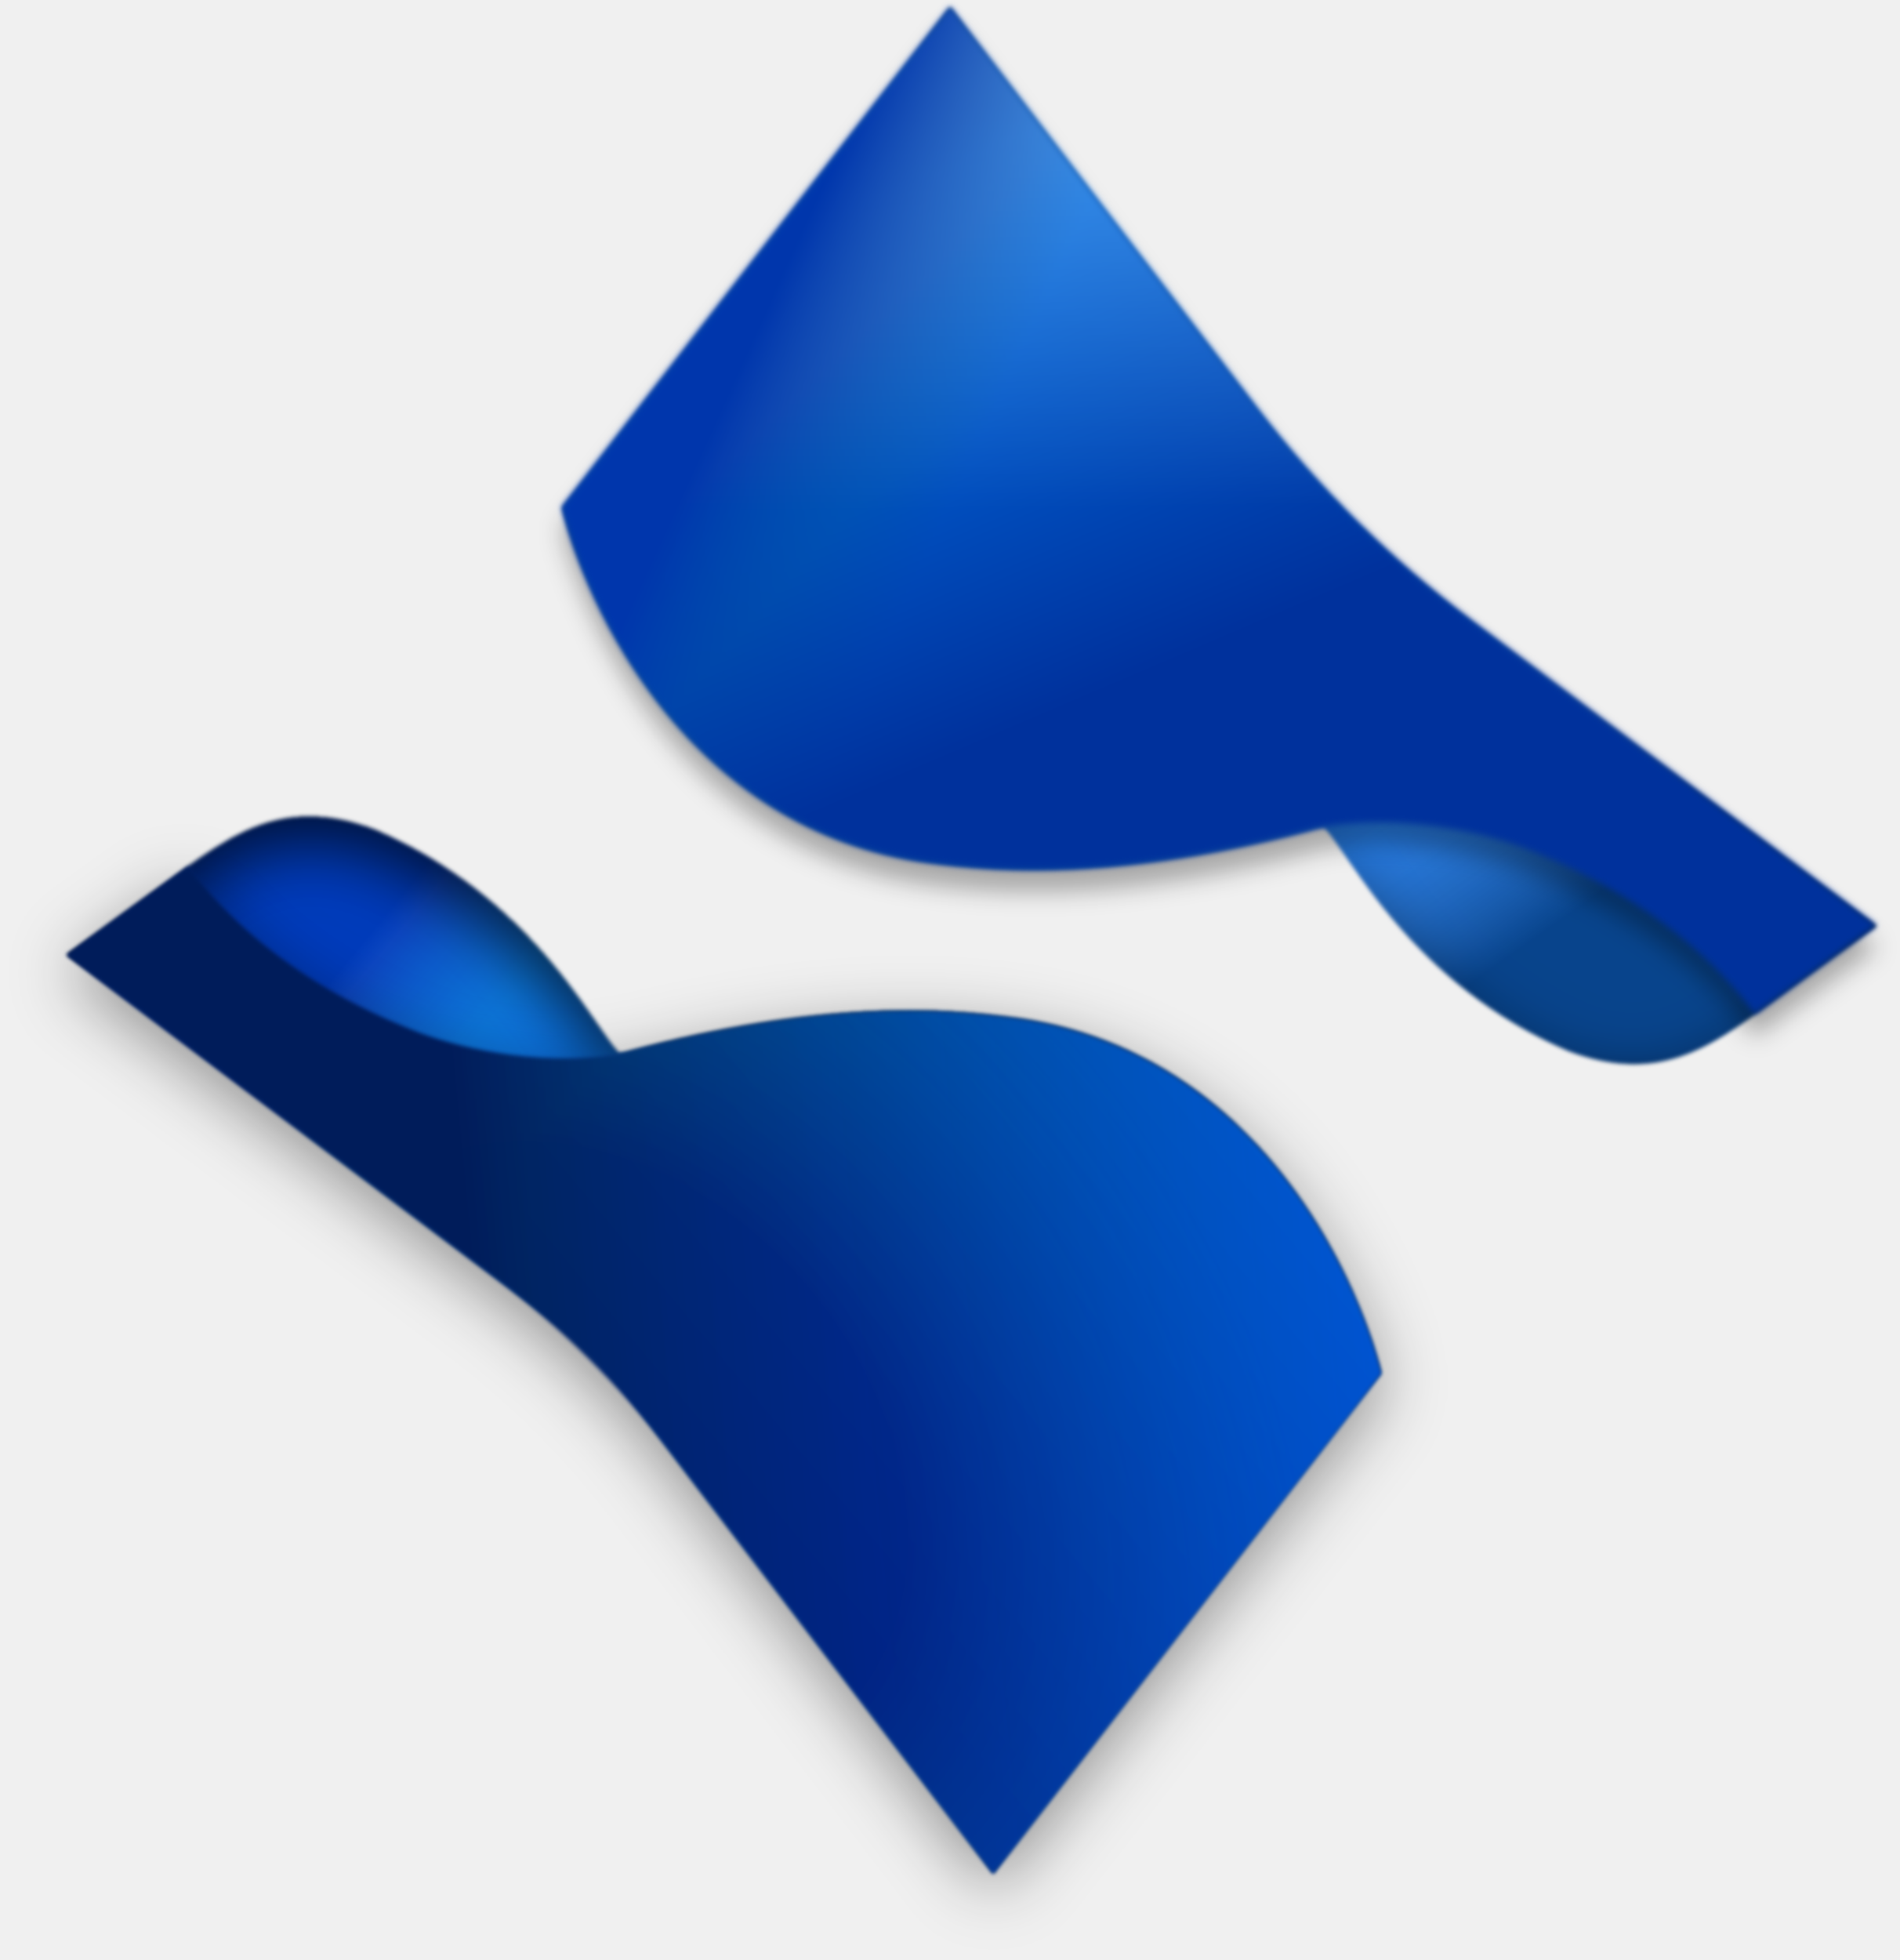
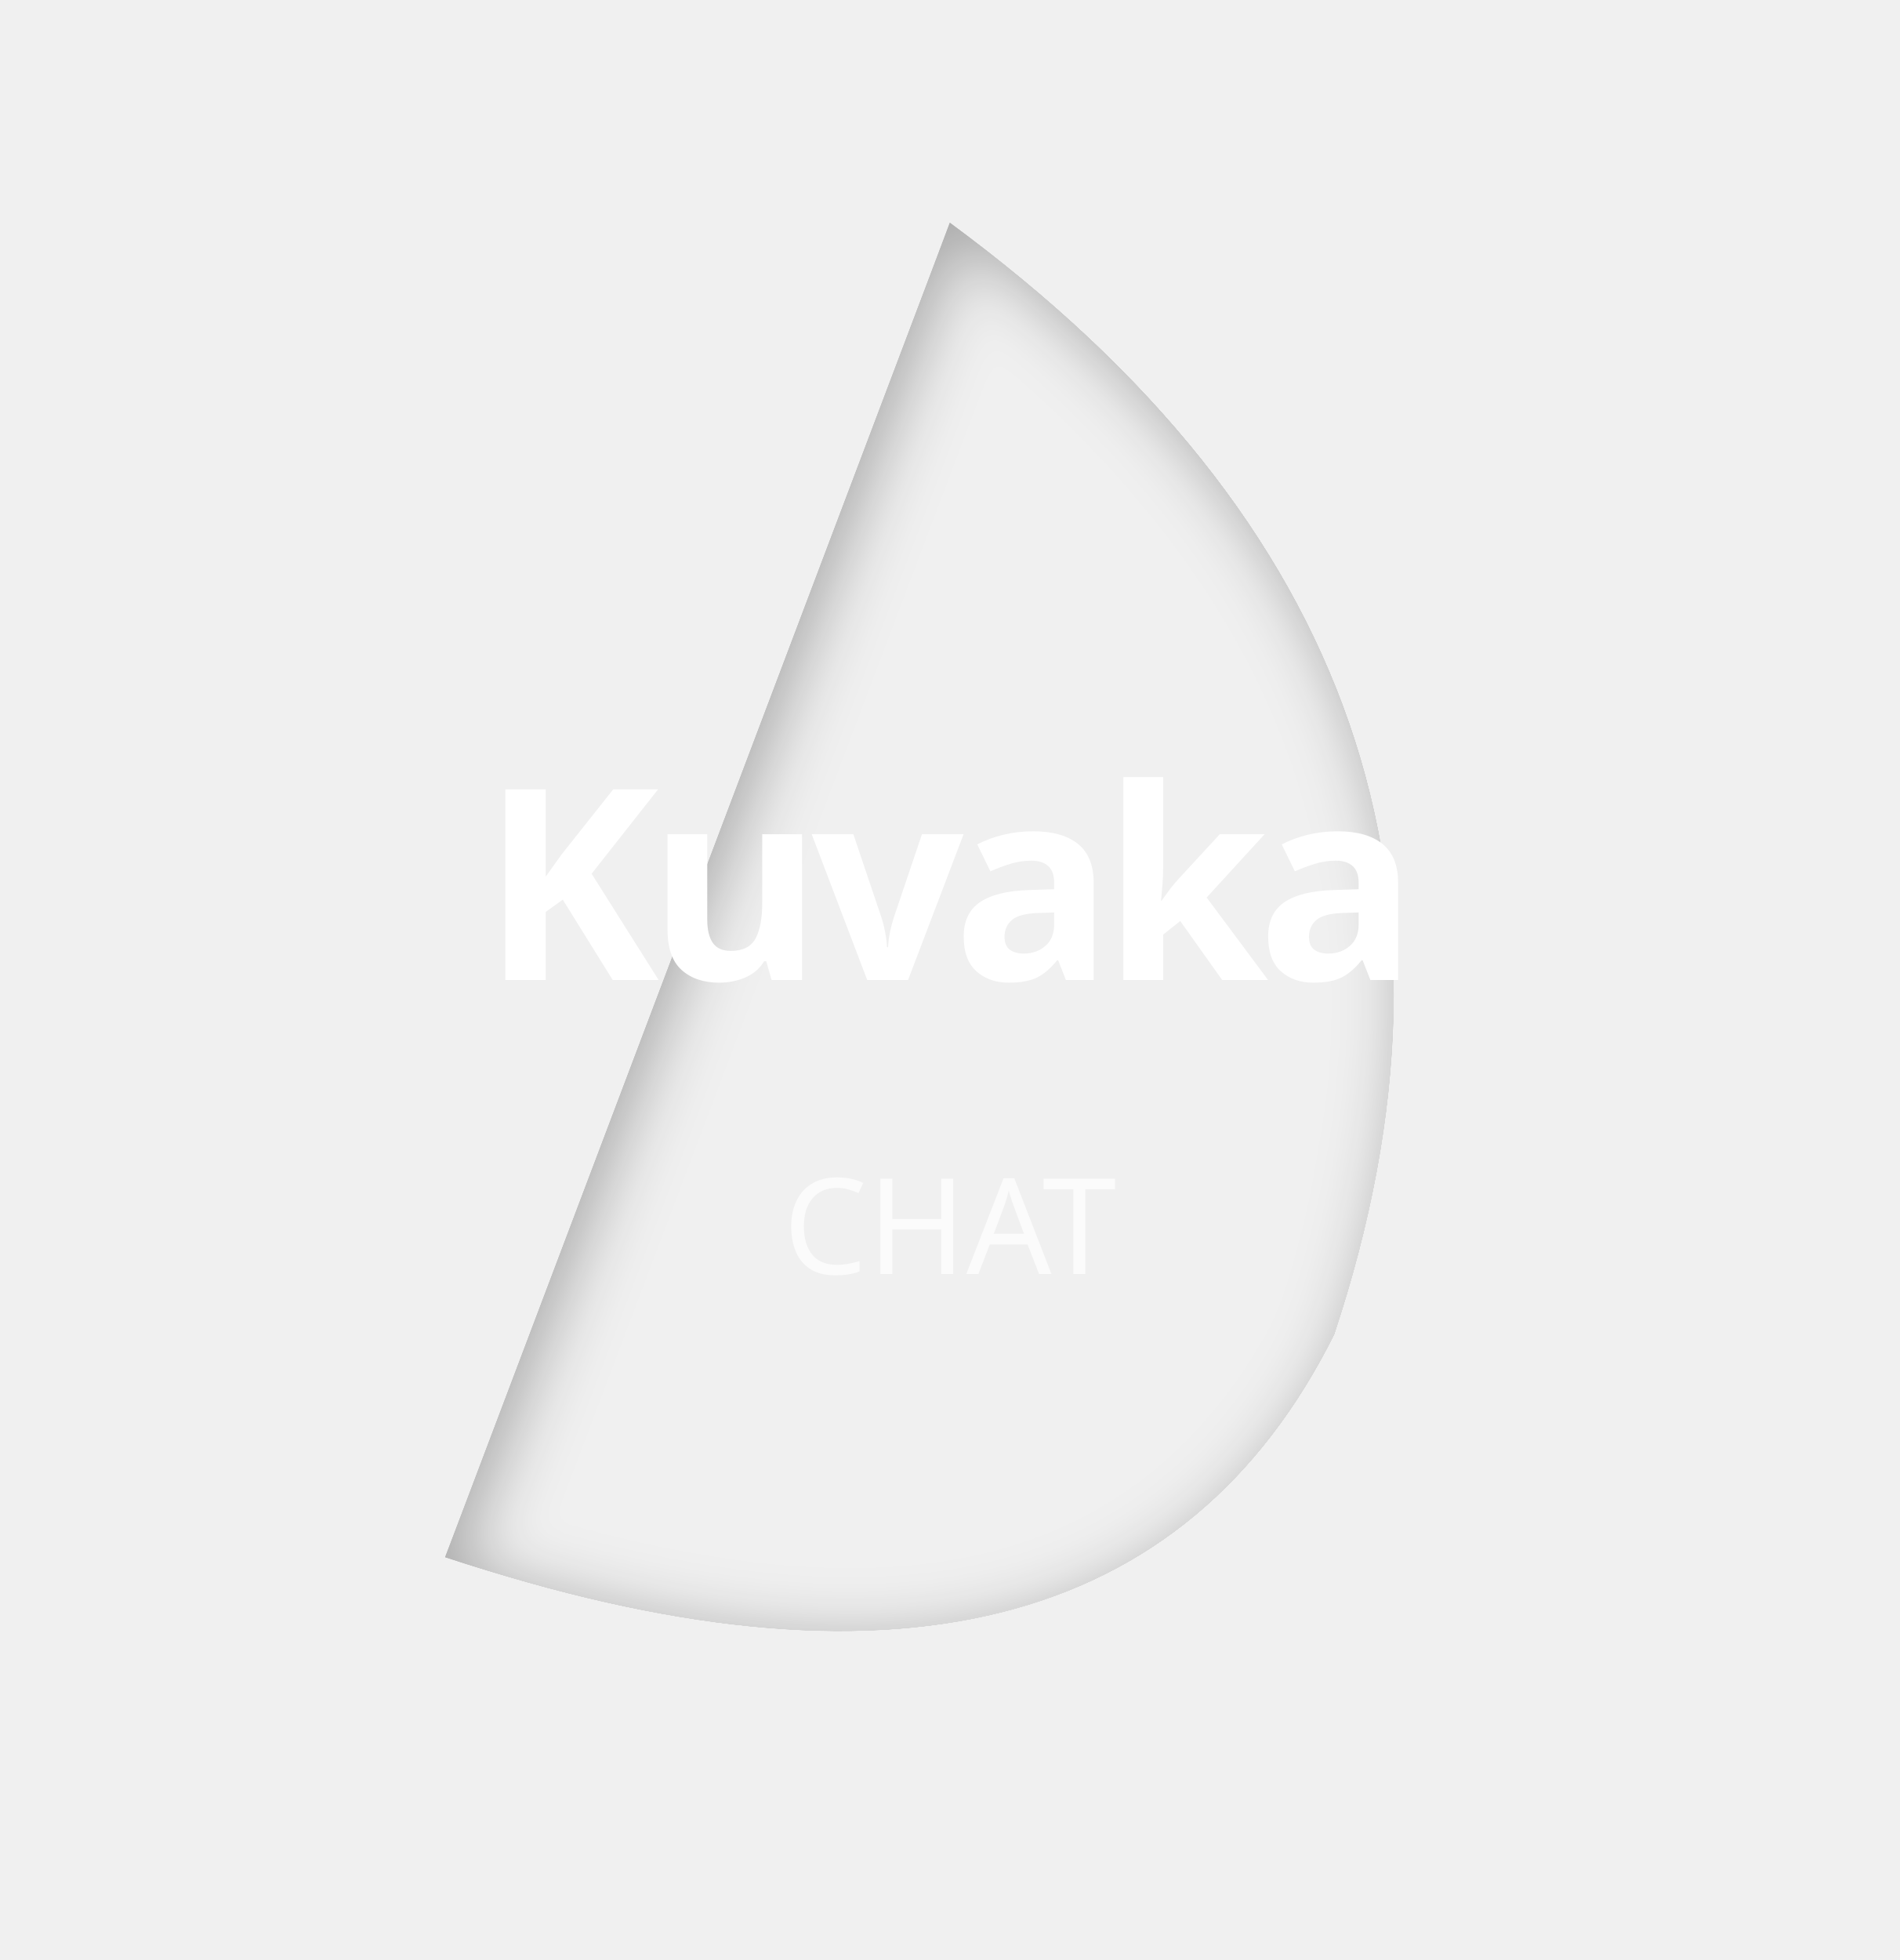
- <svg xmlns="http://www.w3.org/2000/svg" width="854" height="881" viewBox="0 0 854 881" fill="none">
-   <g filter="url(#filter0_if_8_55)">
-     <path d="M843.612 416.224L661.271 279.042C624.837 251.631 592.324 219.366 564.635 183.144L427.133 3.268L252.704 228.166C263.804 272.342 309.223 373.207 417.675 387.754C450.209 392.127 504.14 395.804 592.319 372.386C593.3 372.208 594.282 372.083 595.263 371.922C608.005 385.291 634.311 442.105 705.464 472.537C742.941 486.531 765.374 472.752 789.002 456.009L843.612 416.224Z" fill="#0E77F7" />
-     <path d="M843.612 416.224L661.271 279.042C624.837 251.631 592.324 219.366 564.635 183.144L427.133 3.268L252.704 228.166C263.804 272.342 309.223 373.207 417.675 387.754C450.209 392.127 504.14 395.804 592.319 372.386C593.3 372.208 594.282 372.083 595.263 371.922C608.005 385.291 634.311 442.105 705.464 472.537C742.941 486.531 765.374 472.752 789.002 456.009L843.612 416.224Z" fill="url(#paint0_linear_8_55)" />
-   </g>
-   <g filter="url(#filter1_df_8_55)">
-     <path d="M592.319 372.083C626.673 365.639 663.186 372.904 684.976 381.007C697.861 386.166 752.792 406.924 788.878 455.724L843.612 415.885L661.239 278.648C624.861 251.273 592.393 219.059 564.734 182.898L427.133 3L252.704 227.898C263.804 272.075 309.223 372.94 417.675 387.487C450.209 391.86 504.14 395.537 592.319 372.119" fill="url(#paint1_linear_8_55)" />
-     <path d="M592.319 372.083C626.673 365.639 663.186 372.904 684.976 381.007C697.861 386.166 752.792 406.924 788.878 455.724L843.612 415.885L661.239 278.648C624.861 251.273 592.393 219.059 564.734 182.898L427.133 3L252.704 227.898C263.804 272.075 309.223 372.94 417.675 387.487C450.209 391.86 504.14 395.537 592.319 372.119" fill="url(#paint2_linear_8_55)" fill-opacity="0.3" />
-     <path d="M592.319 372.083C626.673 365.639 663.186 372.904 684.976 381.007C697.861 386.166 752.792 406.924 788.878 455.724L843.612 415.885L661.239 278.648C624.861 251.273 592.393 219.059 564.734 182.898L427.133 3L252.704 227.898C263.804 272.075 309.223 372.94 417.675 387.487C450.209 391.86 504.14 395.537 592.319 372.119" fill="url(#paint3_linear_8_55)" style="mix-blend-mode:darken" />
-   </g>
-   <g filter="url(#filter2_iif_8_55)">
-     <path d="M30 429.075L267.177 607.601L446.514 842.031L620.944 617.133C609.826 572.956 564.425 472.127 455.973 457.58C423.457 453.207 369.508 449.53 281.329 472.948C280.365 473.127 279.384 473.252 278.402 473.412C265.642 460.043 239.355 403.23 168.184 372.797C130.707 358.803 108.292 372.583 84.663 389.325L30 429.075Z" fill="#0C75F5" />
-     <path d="M30 429.075L267.177 607.601L446.514 842.031L620.944 617.133C609.826 572.956 564.425 472.127 455.973 457.58C423.457 453.207 369.508 449.53 281.329 472.948C280.365 473.127 279.384 473.252 278.402 473.412C265.642 460.043 239.355 403.23 168.184 372.797C130.707 358.803 108.292 372.583 84.663 389.325L30 429.075Z" fill="url(#paint4_linear_8_55)" style="mix-blend-mode:darken" />
-   </g>
-   <g filter="url(#filter3_df_8_55)">
-     <path d="M281.329 473.198C246.975 479.66 210.479 472.377 188.689 464.274C175.804 459.115 120.873 438.375 84.77 389.575L30 429.343L223.348 574.864C252.431 596.753 278.391 622.51 300.507 651.421L446.514 842.281L620.944 617.383C609.861 573.224 564.425 472.359 455.973 457.812C423.457 453.439 369.508 449.762 281.329 473.163" fill="url(#paint5_linear_8_55)" />
-     <path d="M281.329 473.198C246.975 479.66 210.479 472.377 188.689 464.274C175.804 459.115 120.873 438.375 84.77 389.575L30 429.343L223.348 574.864C252.431 596.753 278.391 622.51 300.507 651.421L446.514 842.281L620.944 617.383C609.861 573.224 564.425 472.359 455.973 457.812C423.457 453.439 369.508 449.762 281.329 473.163" fill="url(#paint6_radial_8_55)" fill-opacity="0.5" style="mix-blend-mode:multiply" />
-     <path d="M281.329 473.198C246.975 479.66 210.479 472.377 188.689 464.274C175.804 459.115 120.873 438.375 84.77 389.575L30 429.343L223.348 574.864C252.431 596.753 278.391 622.51 300.507 651.421L446.514 842.281L620.944 617.383C609.861 573.224 564.425 472.359 455.973 457.812C423.457 453.439 369.508 449.762 281.329 473.163" fill="url(#paint7_linear_8_55)" style="mix-blend-mode:darken" />
-   </g>
+ <svg xmlns="http://www.w3.org/2000/svg" viewBox="0 0 854 881" width="854" height="881">
  <defs>
-     <filter id="filter0_if_8_55" x="250.704" y="1.268" width="594.908" height="487.042" filterUnits="userSpaceOnUse" color-interpolation-filters="sRGB">
-       <feFlood flood-opacity="0" result="BackgroundImageFix" />
-       <feBlend mode="normal" in="SourceGraphic" in2="BackgroundImageFix" result="shape" />
-       <feColorMatrix in="SourceAlpha" type="matrix" values="0 0 0 0 0 0 0 0 0 0 0 0 0 0 0 0 0 0 127 0" result="hardAlpha" />
-       <feOffset dy="10" />
-       <feGaussianBlur stdDeviation="15" />
-       <feComposite in2="hardAlpha" operator="arithmetic" k2="-1" k3="1" />
-       <feColorMatrix type="matrix" values="0 0 0 0 0 0 0 0 0 0 0 0 0 0 0 0 0 0 0.5 0" />
-       <feBlend mode="normal" in2="shape" result="effect1_innerShadow_8_55" />
-       <feGaussianBlur stdDeviation="1" result="effect2_foregroundBlur_8_55" />
+     <linearGradient id="orangeBlackGradient" x1="0%" y1="0%" x2="100%" y2="100%">
+       <stop offset="0%" style="stop-color:#FF4500;stop-opacity:1" />
+       <stop offset="100%" style="stop-color:#1A1A1A;stop-opacity:1" />
+     </linearGradient>
+     <filter id="shadowEffect" x="-20%" y="-20%" width="140%" height="140%">
+       <feGaussianBlur in="SourceAlpha" stdDeviation="15" result="shadow" />
+       <feOffset dx="5" dy="5" />
+       <feComposite in2="SourceAlpha" operator="arithmetic" k2="-1" k3="1" />
+       <feColorMatrix type="matrix" values="0 0 0 0 0 0 0 0 0 0 0 0 0 0 0 0 0 0 0.3 0" />
    </filter>
-     <filter id="filter1_df_8_55" x="242.704" y="0" width="610.908" height="475.724" filterUnits="userSpaceOnUse" color-interpolation-filters="sRGB">
-       <feFlood flood-opacity="0" result="BackgroundImageFix" />
-       <feColorMatrix in="SourceAlpha" type="matrix" values="0 0 0 0 0 0 0 0 0 0 0 0 0 0 0 0 0 0 127 0" result="hardAlpha" />
-       <feOffset dy="10" />
-       <feGaussianBlur stdDeviation="5" />
-       <feColorMatrix type="matrix" values="0 0 0 0 0 0 0 0 0 0 0 0 0 0 0 0 0 0 0.3 0" />
-       <feBlend mode="normal" in2="BackgroundImageFix" result="effect1_dropShadow_8_55" />
-       <feBlend mode="normal" in="SourceGraphic" in2="effect1_dropShadow_8_55" result="shape" />
-       <feGaussianBlur stdDeviation="1.5" result="effect2_foregroundBlur_8_55" />
-     </filter>
-     <filter id="filter2_iif_8_55" x="28" y="365.025" width="594.944" height="487.007" filterUnits="userSpaceOnUse" color-interpolation-filters="sRGB">
-       <feFlood flood-opacity="0" result="BackgroundImageFix" />
-       <feBlend mode="normal" in="SourceGraphic" in2="BackgroundImageFix" result="shape" />
-       <feColorMatrix in="SourceAlpha" type="matrix" values="0 0 0 0 0 0 0 0 0 0 0 0 0 0 0 0 0 0 127 0" result="hardAlpha" />
-       <feOffset dy="10" />
-       <feGaussianBlur stdDeviation="15" />
-       <feComposite in2="hardAlpha" operator="arithmetic" k2="-1" k3="1" />
-       <feColorMatrix type="matrix" values="0 0 0 0 0 0 0 0 0 0 0 0 0 0 0 0 0 0 0.6 0" />
-       <feBlend mode="normal" in2="shape" result="effect1_innerShadow_8_55" />
-       <feColorMatrix in="SourceAlpha" type="matrix" values="0 0 0 0 0 0 0 0 0 0 0 0 0 0 0 0 0 0 127 0" result="hardAlpha" />
-       <feOffset dy="10" />
-       <feGaussianBlur stdDeviation="15" />
-       <feComposite in2="hardAlpha" operator="arithmetic" k2="-1" k3="1" />
-       <feColorMatrix type="matrix" values="0 0 0 0 0 0 0 0 0 0 0 0 0 0 0 0 0 0 0.25 0" />
-       <feBlend mode="normal" in2="effect1_innerShadow_8_55" result="effect2_innerShadow_8_55" />
-       <feGaussianBlur stdDeviation="1" result="effect3_foregroundBlur_8_55" />
-     </filter>
-     <filter id="filter3_df_8_55" x="0" y="367.575" width="650.944" height="512.706" filterUnits="userSpaceOnUse" color-interpolation-filters="sRGB">
-       <feFlood flood-opacity="0" result="BackgroundImageFix" />
-       <feColorMatrix in="SourceAlpha" type="matrix" values="0 0 0 0 0 0 0 0 0 0 0 0 0 0 0 0 0 0 127 0" result="hardAlpha" />
-       <feOffset dy="8" />
-       <feGaussianBlur stdDeviation="15" />
-       <feColorMatrix type="matrix" values="0 0 0 0 0 0 0 0 0 0 0 0 0 0 0 0 0 0 0.4 0" />
-       <feBlend mode="normal" in2="BackgroundImageFix" result="effect1_dropShadow_8_55" />
-       <feBlend mode="normal" in="SourceGraphic" in2="effect1_dropShadow_8_55" result="shape" />
-       <feGaussianBlur stdDeviation="1" result="effect2_foregroundBlur_8_55" />
-     </filter>
-     <linearGradient id="paint0_linear_8_55" x1="725.95" y1="478.014" x2="608.117" y2="309.856" gradientUnits="userSpaceOnUse">
-       <stop offset="0.324" stop-opacity="0.43" />
-       <stop offset="1" stop-color="white" stop-opacity="0" />
-     </linearGradient>
-     <linearGradient id="paint1_linear_8_55" x1="643.713" y1="247.258" x2="547.974" y2="23.253" gradientUnits="userSpaceOnUse">
-       <stop stop-color="#00319C" />
-       <stop offset="1" stop-color="#0073E9" />
-     </linearGradient>
-     <linearGradient id="paint2_linear_8_55" x1="436.891" y1="3" x2="439.346" y2="228.846" gradientUnits="userSpaceOnUse">
-       <stop stop-color="white" />
-       <stop offset="1" stop-color="white" stop-opacity="0" />
-     </linearGradient>
-     <linearGradient id="paint3_linear_8_55" x1="341.766" y1="146.609" x2="474.328" y2="207.366" gradientUnits="userSpaceOnUse">
-       <stop stop-color="#0036AC" />
-       <stop offset="0.765" stop-color="#466098" stop-opacity="0" />
-     </linearGradient>
-     <linearGradient id="paint4_linear_8_55" x1="170.54" y1="414.187" x2="446.097" y2="643.716" gradientUnits="userSpaceOnUse">
-       <stop stop-color="#003BBB" />
-       <stop offset="0.62" stop-color="white" stop-opacity="0" />
-     </linearGradient>
-     <linearGradient id="paint5_linear_8_55" x1="313.535" y1="646.785" x2="538.841" y2="458.253" gradientUnits="userSpaceOnUse">
-       <stop stop-color="#013FC8" />
-       <stop offset="1" stop-color="#0056E9" />
-     </linearGradient>
-     <radialGradient id="paint6_radial_8_55" cx="0" cy="0" r="1" gradientUnits="userSpaceOnUse" gradientTransform="translate(271.189 655.377) rotate(-40.9741) scale(296.693 387.291)">
-       <stop offset="0.405" stop-color="#002881" />
-       <stop offset="1" stop-color="white" stop-opacity="0" />
-     </radialGradient>
-     <linearGradient id="paint7_linear_8_55" x1="30" y1="431.371" x2="916.815" y2="347.906" gradientUnits="userSpaceOnUse">
-       <stop offset="0.188" stop-color="#001C5A" />
-       <stop offset="1" stop-color="white" stop-opacity="0" />
-     </linearGradient>
  </defs>
+   <path d="M427 100 Q700 300, 600 600 Q500 800, 200 700 Z" fill="url(#orangeBlackGradient)" filter="url(#shadowEffect)" />
+   <text x="50%" y="50%" text-anchor="middle" alignment-baseline="middle" font-family="'Montserrat', sans-serif" font-weight="700" font-size="120" fill="white" letter-spacing="-5">
+     Kuvaka
+   </text>
+   <text x="50%" y="65%" text-anchor="middle" alignment-baseline="middle" font-family="'Montserrat', sans-serif" font-weight="300" font-size="60" fill="white" opacity="0.7">
+     CHAT
+   </text>
</svg>
